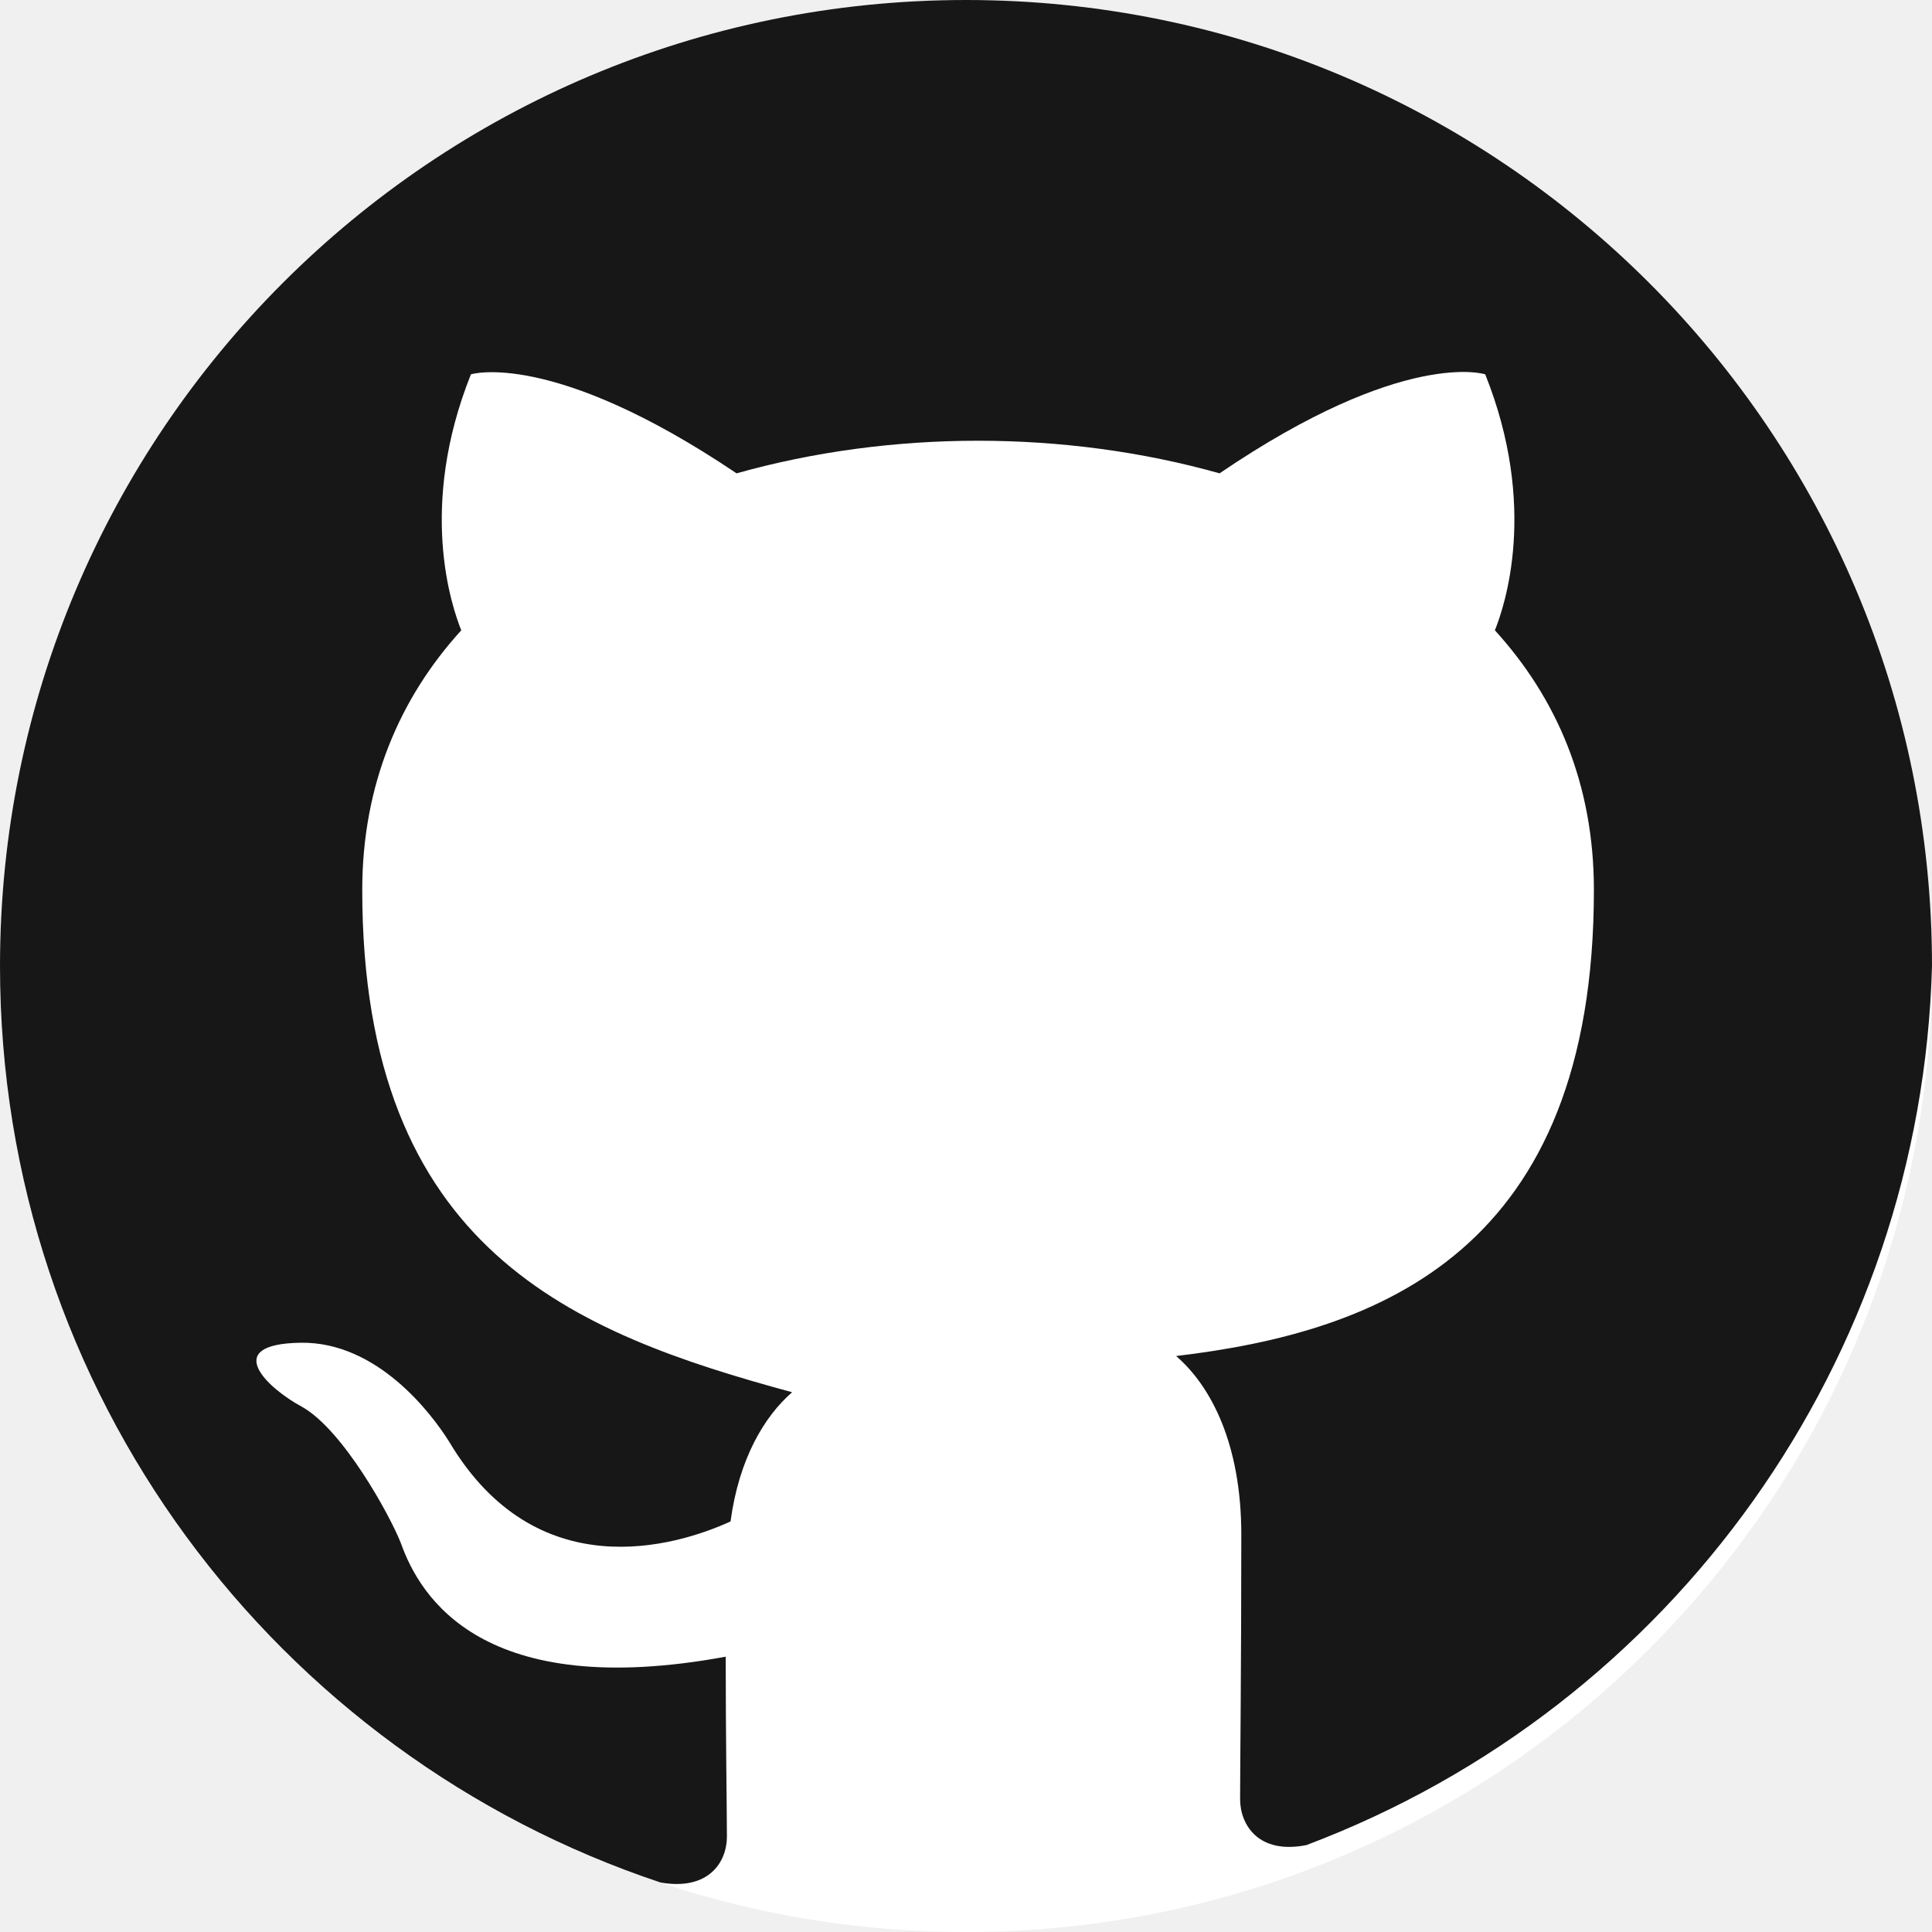
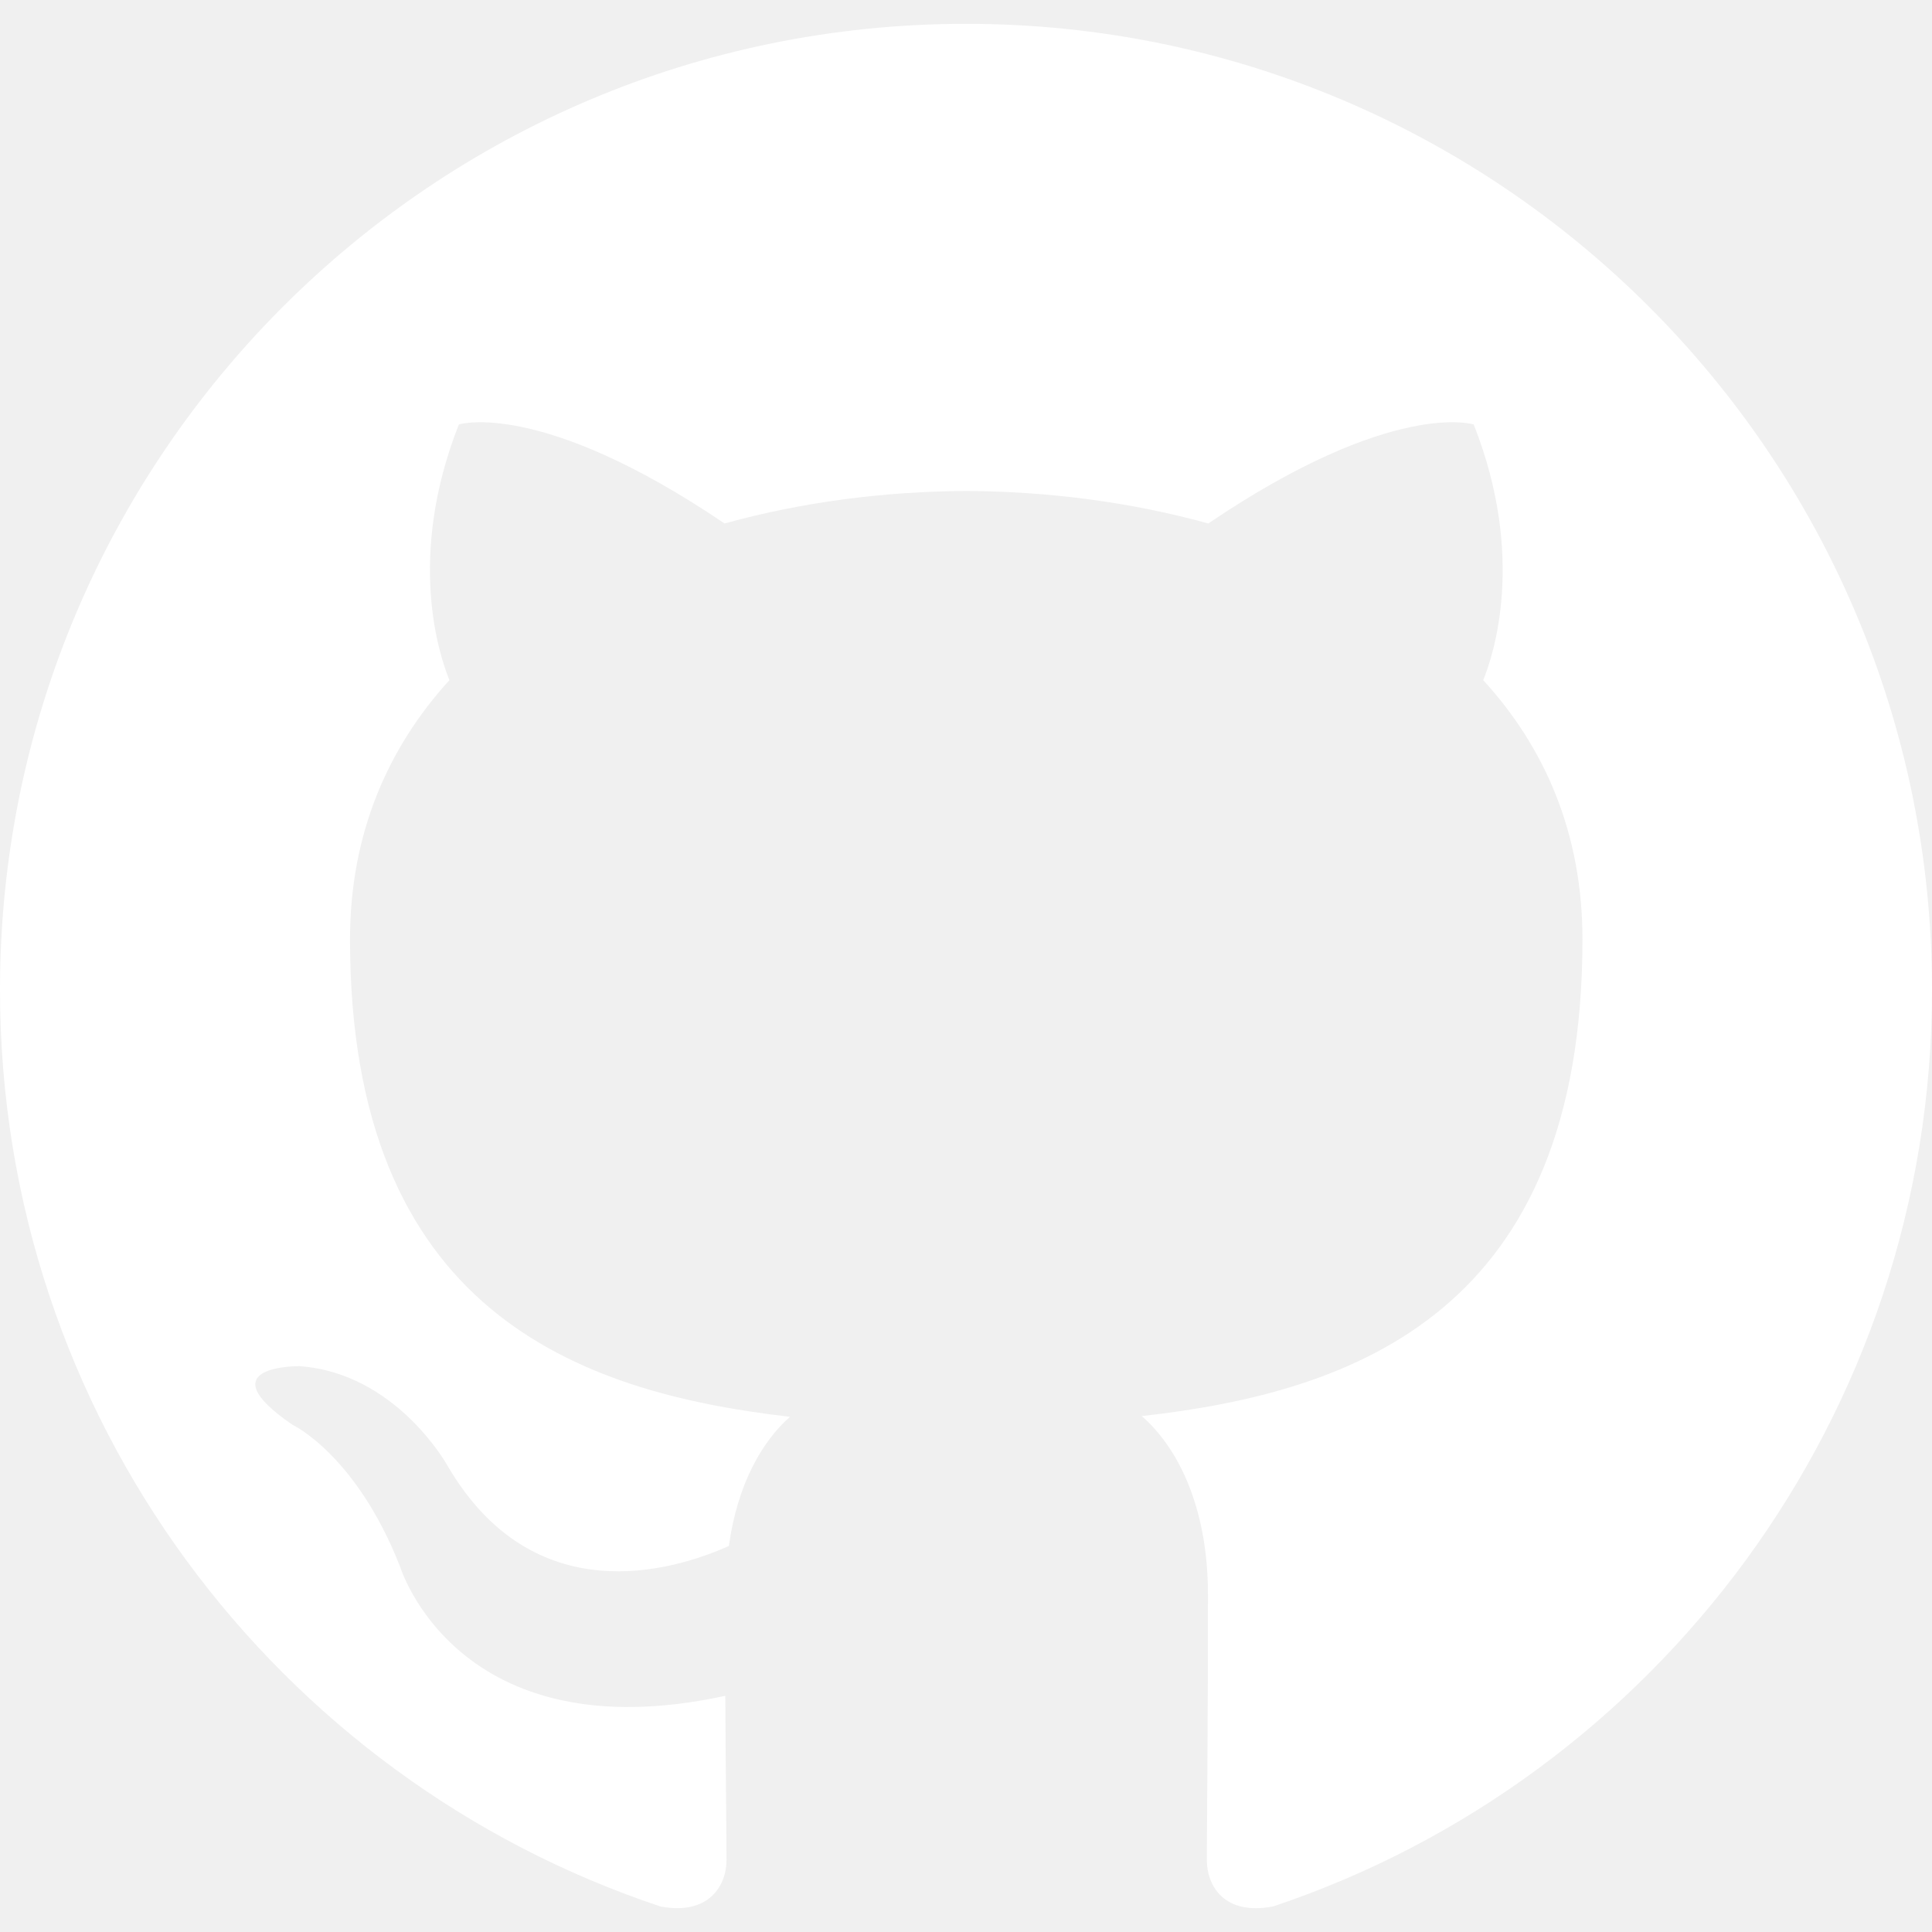
- <svg xmlns="http://www.w3.org/2000/svg" viewBox="0 0 16 16">
-   <circle cx="8" cy="8" r="8" fill="#ffffff" />
-   <path fill="#181717" d="M8 0C3.58 0 0 3.58 0 8c0 3.54 2.29 6.53 5.47        7.59.4.07.55-.17.55-.38 0-.19-.01-.82-.01-1.49-2.01.37-2.53-.49-2.69-.94        -.09-.23-.48-.94-.82-1.13-.28-.15-.68-.52-.01-.53.63-.01 1.08.58        1.23.82.72 1.21 1.87.87 2.33.66.07-.52.28-.87.51-1.07C4.76 11.04        3 10.36 3 7.37c0-.87.31-1.59.82-2.15-.08-.2-.36-1.02.08-2.12        0 0 .67-.21 2.2.82.64-.18 1.32-.27 2-.27.68 0 1.36.09        2 .27 1.53-1.04 2.2-.82 2.2-.82.44 1.1.16 1.92.08 2.12.51.56.82        1.27.82 2.15 0 2.99-1.77 3.66-3.46 3.86.29.25.54.73.54 1.48        0 1.07-.01 1.93-.01 2.19 0 .21.15.46.55.38A8.013 8.013 0 0 0        16 8c0-4.42-3.58-8-8-8z" />
+ <svg xmlns="http://www.w3.org/2000/svg" viewBox="0 0 24 24" width="20" height="20" fill="white" aria-hidden="true">
+   <path d="M12 0.296c-6.63 0-12 5.373-12 12 0 5.303 3.438 9.8 8.205 11.387 0.6 0.113 0.82-0.258 0.82-0.577 0-0.285-0.01-1.04-0.015-2.04-3.338 0.724-4.042-1.61-4.042-1.61-0.546-1.387-1.333-1.756-1.333-1.756-1.089-0.744 0.084-0.729 0.084-0.729 1.205 0.084 1.84 1.236 1.84 1.236 1.07 1.835 2.809 1.305 3.495 0.998 0.108-0.776 0.418-1.305 0.76-1.605-2.665-0.305-5.466-1.332-5.466-5.93 0-1.31 0.469-2.381 1.235-3.221-0.124-0.303-0.535-1.523 0.117-3.176 0 0 1.008-0.322 3.301 1.23 0.957-0.266 1.983-0.399 3.003-0.404 1.02 0.005 2.047 0.138 3.006 0.404 2.291-1.552 3.297-1.23 3.297-1.23 0.653 1.653 0.242 2.873 0.118 3.176 0.77 0.84 1.233 1.911 1.233 3.221 0 4.609-2.804 5.624-5.475 5.921 0.43 0.372 0.823 1.103 0.823 2.222 0 1.606-0.014 2.898-0.014 3.293 0 0.321 0.216 0.694 0.825 0.576C20.565 22.092 24 17.592 24 12.296c0-6.627-5.373-12-12-12z" />
</svg>
